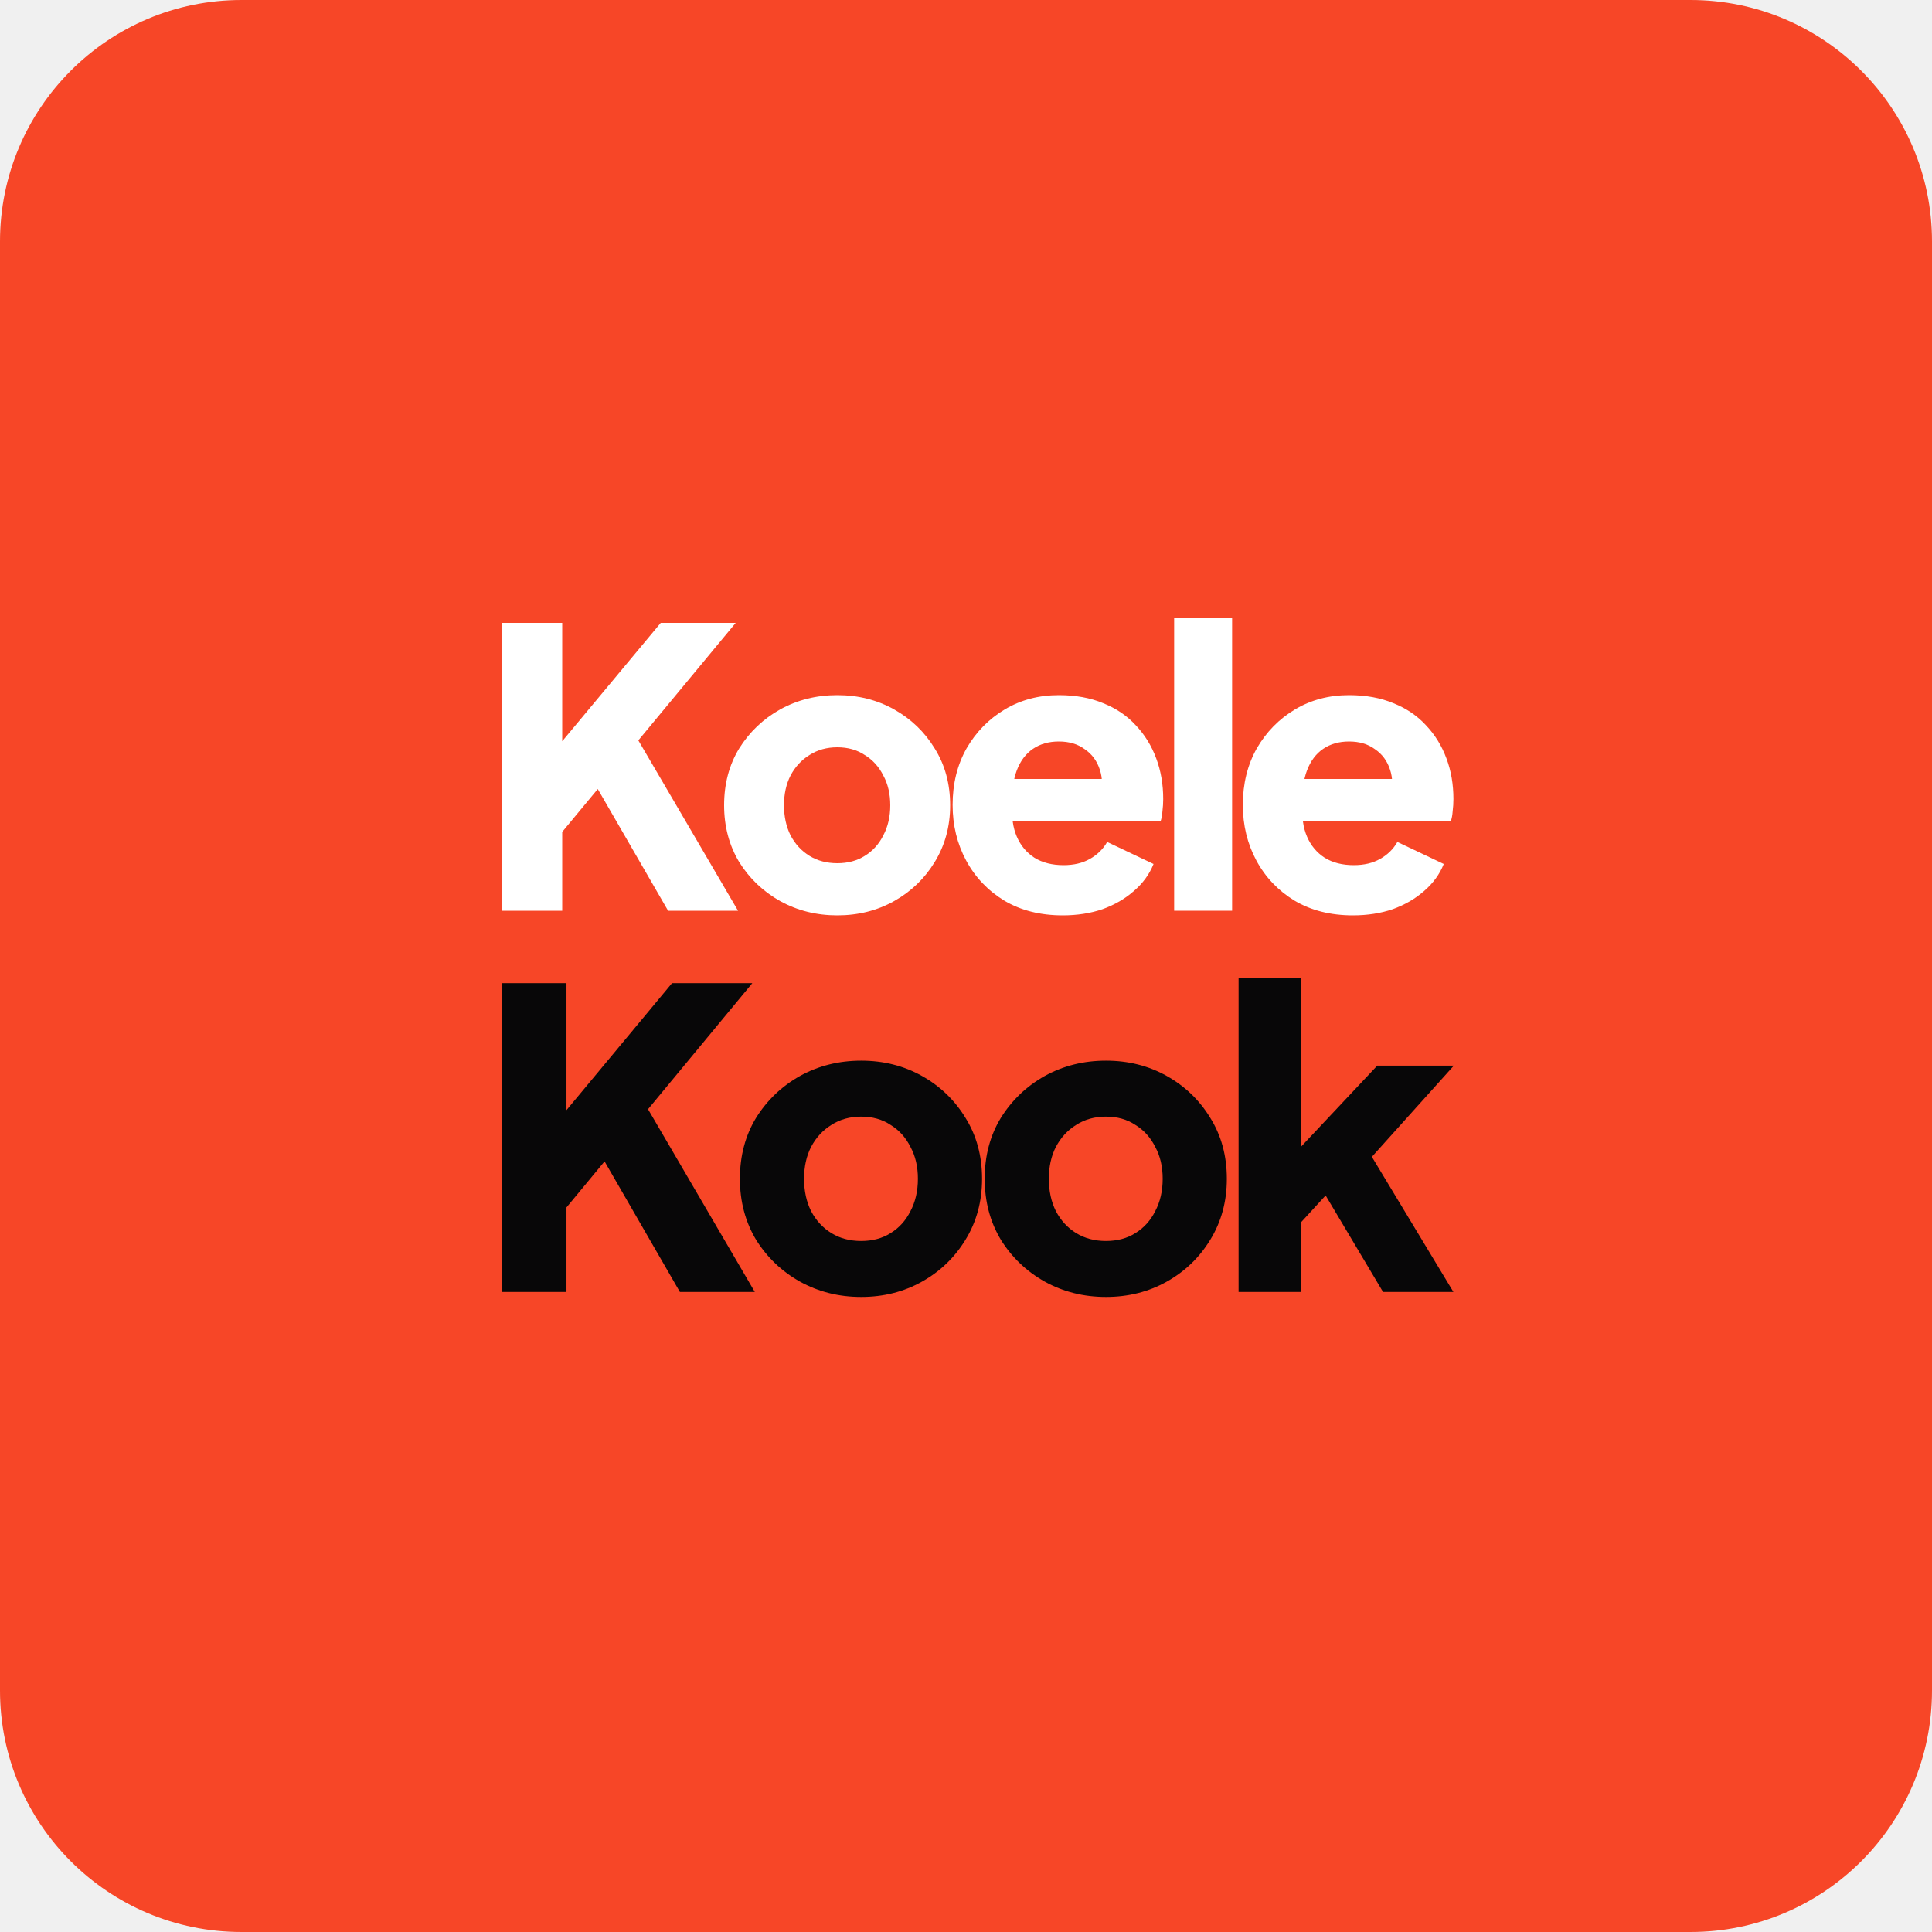
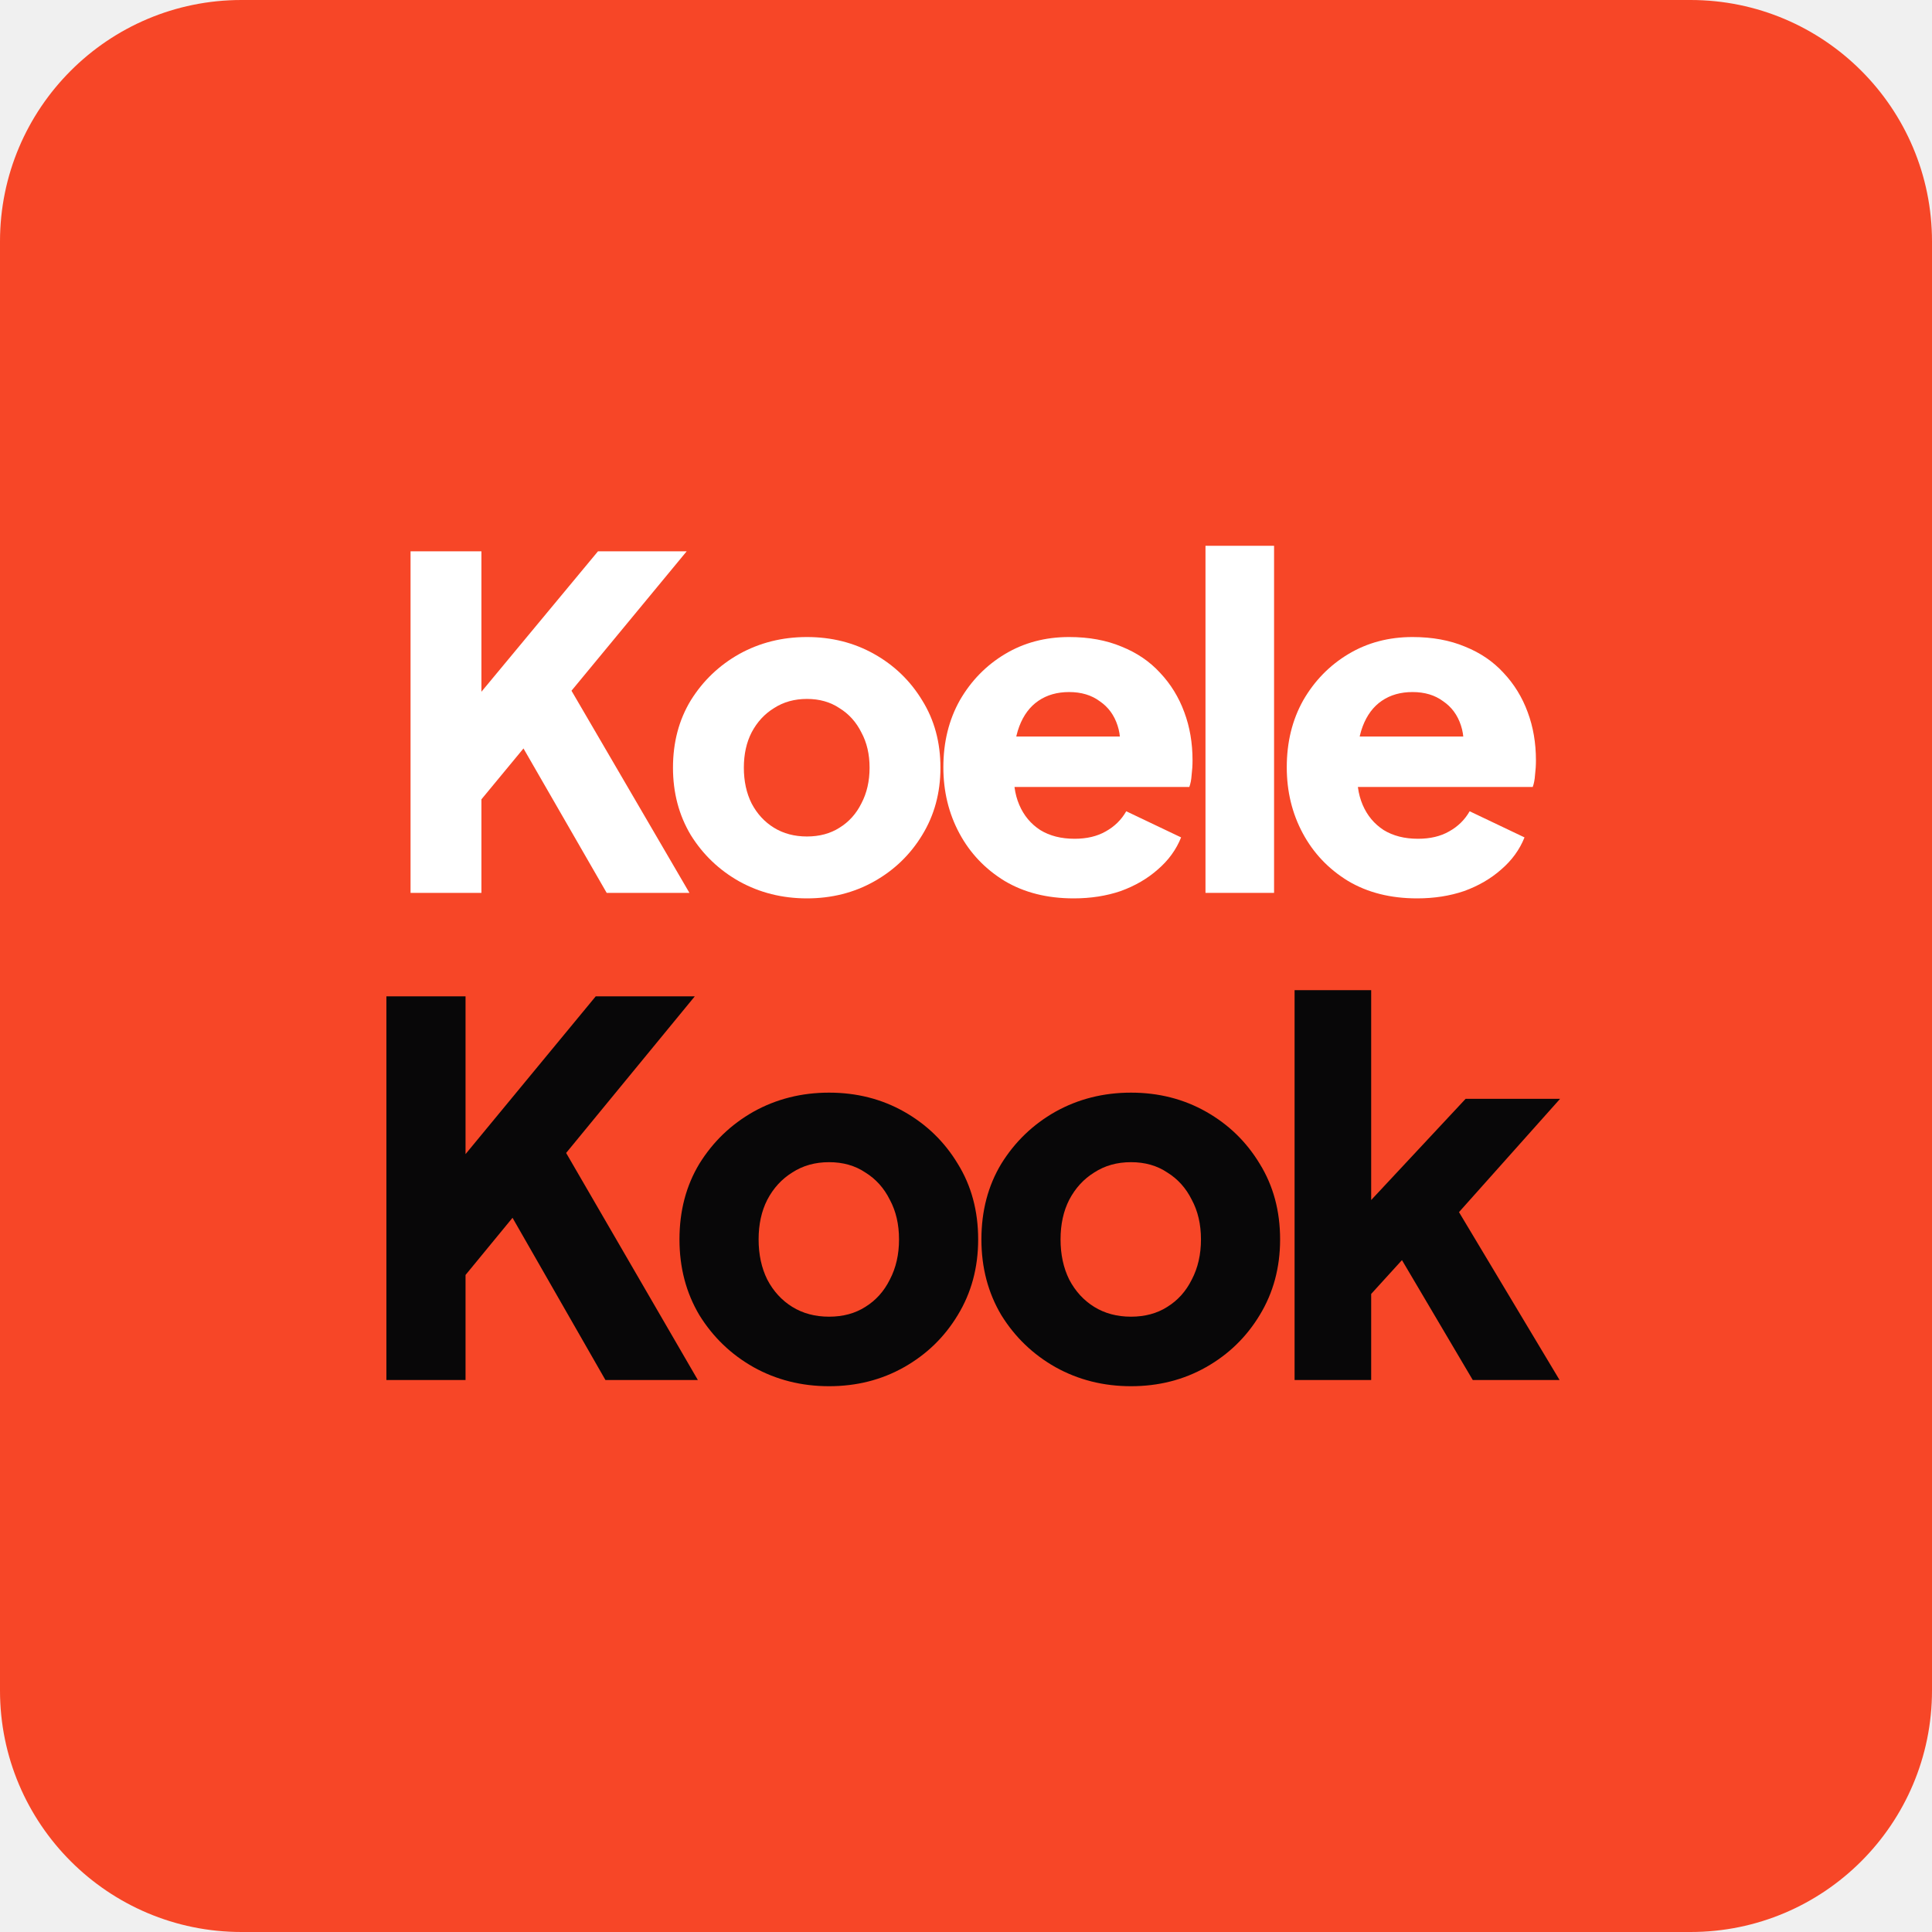
<svg xmlns="http://www.w3.org/2000/svg" width="400" height="400" viewBox="0 0 400 400" fill="none">
  <rect width="400" height="400" rx="50" fill="#F74627" />
-   <path d="M104 267.49V203.55H117.283V235.563L113.598 234.276L139.137 203.55H155.763L130.481 234.104L131.252 224.663L156.277 267.49H140.765L125.168 240.455L117.283 249.982V267.49H104Z" fill="#080708" />
-   <path d="M178.301 268.52C173.673 268.52 169.445 267.462 165.617 265.344C161.847 263.227 158.819 260.338 156.533 256.676C154.305 252.957 153.191 248.751 153.191 244.06C153.191 239.311 154.305 235.105 156.533 231.443C158.819 227.781 161.847 224.892 165.617 222.775C169.445 220.658 173.673 219.599 178.301 219.599C182.929 219.599 187.128 220.658 190.899 222.775C194.67 224.892 197.669 227.781 199.897 231.443C202.183 235.105 203.325 239.311 203.325 244.06C203.325 248.751 202.183 252.957 199.897 256.676C197.669 260.338 194.67 263.227 190.899 265.344C187.128 267.462 182.929 268.52 178.301 268.52ZM178.301 256.934C180.643 256.934 182.672 256.39 184.386 255.303C186.157 254.216 187.528 252.699 188.499 250.754C189.528 248.809 190.042 246.577 190.042 244.06C190.042 241.542 189.528 239.339 188.499 237.451C187.528 235.506 186.157 233.989 184.386 232.902C182.672 231.758 180.643 231.186 178.301 231.186C175.958 231.186 173.902 231.758 172.131 232.902C170.359 233.989 168.96 235.506 167.931 237.451C166.96 239.339 166.474 241.542 166.474 244.06C166.474 246.577 166.96 248.809 167.931 250.754C168.96 252.699 170.359 254.216 172.131 255.303C173.902 256.39 175.958 256.934 178.301 256.934Z" fill="#080708" />
-   <path d="M228.981 268.52C224.353 268.52 220.125 267.462 216.297 265.344C212.527 263.227 209.498 260.338 207.213 256.676C204.985 252.957 203.871 248.751 203.871 244.06C203.871 239.311 204.985 235.105 207.213 231.443C209.498 227.781 212.527 224.892 216.297 222.775C220.125 220.658 224.353 219.599 228.981 219.599C233.609 219.599 237.808 220.658 241.579 222.775C245.349 224.892 248.349 227.781 250.577 231.443C252.862 235.105 254.005 239.311 254.005 244.06C254.005 248.751 252.862 252.957 250.577 256.676C248.349 260.338 245.349 263.227 241.579 265.344C237.808 267.462 233.609 268.52 228.981 268.52ZM228.981 256.934C231.323 256.934 233.352 256.39 235.066 255.303C236.837 254.216 238.208 252.699 239.179 250.754C240.207 248.809 240.722 246.577 240.722 244.06C240.722 241.542 240.207 239.339 239.179 237.451C238.208 235.506 236.837 233.989 235.066 232.902C233.352 231.758 231.323 231.186 228.981 231.186C226.638 231.186 224.582 231.758 222.81 232.902C221.039 233.989 219.64 235.506 218.611 237.451C217.64 239.339 217.154 241.542 217.154 244.06C217.154 246.577 217.64 248.809 218.611 250.754C219.64 252.699 221.039 254.216 222.81 255.303C224.582 256.39 226.638 256.934 228.981 256.934Z" fill="#080708" />
-   <path d="M256.436 267.49V202.52H269.291V244.146L264.492 242.601L285.146 220.629H301L284.031 239.511L300.914 267.49H286.345L272.205 243.716L279.661 241.828L265.349 257.448L269.291 249.982V267.49H256.436Z" fill="#080708" />
-   <path d="M104 188.56V128.96H116.4V158.8L112.96 157.6L136.8 128.96H152.32L128.72 157.44L129.44 148.64L152.8 188.56H138.32L123.76 163.36L116.4 172.24V188.56H104Z" fill="white" />
-   <path d="M173.359 189.52C169.039 189.52 165.093 188.533 161.519 186.56C157.999 184.587 155.173 181.893 153.039 178.48C150.959 175.013 149.919 171.093 149.919 166.72C149.919 162.293 150.959 158.373 153.039 154.96C155.173 151.547 157.999 148.853 161.519 146.88C165.093 144.907 169.039 143.92 173.359 143.92C177.679 143.92 181.599 144.907 185.119 146.88C188.639 148.853 191.439 151.547 193.519 154.96C195.653 158.373 196.719 162.293 196.719 166.72C196.719 171.093 195.653 175.013 193.519 178.48C191.439 181.893 188.639 184.587 185.119 186.56C181.599 188.533 177.679 189.52 173.359 189.52ZM173.359 178.72C175.546 178.72 177.439 178.213 179.039 177.2C180.693 176.187 181.973 174.773 182.879 172.96C183.839 171.147 184.319 169.067 184.319 166.72C184.319 164.373 183.839 162.32 182.879 160.56C181.973 158.747 180.693 157.333 179.039 156.32C177.439 155.253 175.546 154.72 173.359 154.72C171.173 154.72 169.253 155.253 167.599 156.32C165.946 157.333 164.639 158.747 163.679 160.56C162.773 162.32 162.319 164.373 162.319 166.72C162.319 169.067 162.773 171.147 163.679 172.96C164.639 174.773 165.946 176.187 167.599 177.2C169.253 178.213 171.173 178.72 173.359 178.72Z" fill="white" />
-   <path d="M220.029 189.52C215.389 189.52 211.362 188.507 207.949 186.48C204.535 184.4 201.895 181.627 200.029 178.16C198.162 174.693 197.229 170.853 197.229 166.64C197.229 162.267 198.189 158.373 200.109 154.96C202.082 151.547 204.722 148.853 208.029 146.88C211.335 144.907 215.069 143.92 219.229 143.92C222.695 143.92 225.762 144.48 228.429 145.6C231.095 146.667 233.335 148.187 235.149 150.16C237.015 152.133 238.429 154.427 239.389 157.04C240.349 159.6 240.829 162.4 240.829 165.44C240.829 166.293 240.775 167.147 240.669 168C240.615 168.8 240.482 169.493 240.269 170.08H207.549V161.28H233.469L227.789 165.44C228.322 163.147 228.295 161.12 227.709 159.36C227.122 157.547 226.082 156.133 224.589 155.12C223.149 154.053 221.362 153.52 219.229 153.52C217.149 153.52 215.362 154.027 213.869 155.04C212.375 156.053 211.255 157.547 210.509 159.52C209.762 161.493 209.469 163.893 209.629 166.72C209.415 169.173 209.709 171.333 210.509 173.2C211.309 175.067 212.535 176.533 214.189 177.6C215.842 178.613 217.842 179.12 220.189 179.12C222.322 179.12 224.135 178.693 225.629 177.84C227.175 176.987 228.375 175.813 229.229 174.32L238.829 178.88C237.975 181.013 236.615 182.88 234.749 184.48C232.935 186.08 230.775 187.333 228.269 188.24C225.762 189.093 223.015 189.52 220.029 189.52Z" fill="white" />
-   <path d="M243.095 188.56V128H255.095V188.56H243.095Z" fill="white" />
-   <path d="M280.116 189.52C275.476 189.52 271.45 188.507 268.036 186.48C264.623 184.4 261.983 181.627 260.116 178.16C258.25 174.693 257.316 170.853 257.316 166.64C257.316 162.267 258.276 158.373 260.196 154.96C262.17 151.547 264.81 148.853 268.116 146.88C271.423 144.907 275.156 143.92 279.316 143.92C282.783 143.92 285.85 144.48 288.516 145.6C291.183 146.667 293.423 148.187 295.236 150.16C297.103 152.133 298.516 154.427 299.476 157.04C300.436 159.6 300.916 162.4 300.916 165.44C300.916 166.293 300.863 167.147 300.756 168C300.703 168.8 300.57 169.493 300.356 170.08H267.636V161.28H293.556L287.876 165.44C288.41 163.147 288.383 161.12 287.796 159.36C287.21 157.547 286.17 156.133 284.676 155.12C283.236 154.053 281.45 153.52 279.316 153.52C277.236 153.52 275.45 154.027 273.956 155.04C272.463 156.053 271.343 157.547 270.596 159.52C269.85 161.493 269.556 163.893 269.716 166.72C269.503 169.173 269.796 171.333 270.596 173.2C271.396 175.067 272.623 176.533 274.276 177.6C275.93 178.613 277.93 179.12 280.276 179.12C282.41 179.12 284.223 178.693 285.716 177.84C287.263 176.987 288.463 175.813 289.316 174.32L298.916 178.88C298.063 181.013 296.703 182.88 294.836 184.48C293.023 186.08 290.863 187.333 288.356 188.24C285.85 189.093 283.103 189.52 280.116 189.52Z" fill="white" />
+   <path d="M80 285.72V206.28H96.385V246.053L91.84 244.454L123.341 206.28H143.849L112.665 244.241L113.616 232.511L144.484 285.72H125.35L106.111 252.131L96.385 263.967V285.72H80Z" fill="#080708" />
+   <path d="M171.65 287C165.942 287 160.727 285.685 156.005 283.055C151.354 280.424 147.619 276.834 144.8 272.285C142.051 267.664 140.677 262.439 140.677 256.61C140.677 250.71 142.051 245.485 144.8 240.935C147.619 236.385 151.354 232.795 156.005 230.165C160.727 227.535 165.942 226.22 171.65 226.22C177.359 226.22 182.539 227.535 187.19 230.165C191.841 232.795 195.541 236.385 198.289 240.935C201.108 245.485 202.518 250.71 202.518 256.61C202.518 262.439 201.108 267.664 198.289 272.285C195.541 276.834 191.841 280.424 187.19 283.055C182.539 285.685 177.359 287 171.65 287ZM171.65 272.605C174.54 272.605 177.042 271.929 179.156 270.579C181.34 269.228 183.032 267.344 184.23 264.927C185.498 262.51 186.133 259.738 186.133 256.61C186.133 253.482 185.498 250.745 184.23 248.399C183.032 245.982 181.34 244.098 179.156 242.748C177.042 241.326 174.54 240.615 171.65 240.615C168.761 240.615 166.224 241.326 164.039 242.748C161.854 244.098 160.128 245.982 158.859 248.399C157.661 250.745 157.062 253.482 157.062 256.61C157.062 259.738 157.661 262.51 158.859 264.927C160.128 267.344 161.854 269.228 164.039 270.579C166.224 271.929 168.761 272.605 171.65 272.605Z" fill="#080708" />
+   <path d="M234.164 287C228.456 287 223.241 285.685 218.519 283.055C213.868 280.424 210.133 276.834 207.314 272.285C204.565 267.664 203.191 262.439 203.191 256.61C203.191 250.71 204.565 245.485 207.314 240.935C210.133 236.385 213.868 232.795 218.519 230.165C223.241 227.535 228.456 226.22 234.164 226.22C239.873 226.22 245.052 227.535 249.704 230.165C254.355 232.795 258.055 236.385 260.803 240.935C263.622 245.485 265.032 250.71 265.032 256.61C265.032 262.439 263.622 267.664 260.803 272.285C258.055 276.834 254.355 280.424 249.704 283.055C245.052 285.685 239.873 287 234.164 287ZM234.164 272.605C237.054 272.605 239.555 271.929 241.67 270.579C243.854 269.228 245.546 267.344 246.744 264.927C248.012 262.51 248.647 259.738 248.647 256.61C248.647 253.482 248.012 250.745 246.744 248.399C245.546 245.982 243.854 244.098 241.67 242.748C239.555 241.326 237.054 240.615 234.164 240.615C231.275 240.615 228.738 241.326 226.553 242.748C224.368 244.098 222.642 245.982 221.373 248.399C220.175 250.745 219.576 253.482 219.576 256.61C219.576 259.738 220.175 262.51 221.373 264.927C222.642 267.344 224.368 269.228 226.553 270.579C228.738 271.929 231.275 272.605 234.164 272.605Z" fill="#080708" />
+   <path d="M268.03 285.72V205H283.887V256.717L277.967 254.797L303.444 227.499H323L302.069 250.958L322.894 285.72H304.923L287.481 256.183L296.678 253.837L279.024 273.244L283.887 263.967V285.72H268.03Z" fill="#080708" />
+   <path d="M85 184.861V114.139H99.672V149.547L95.602 148.124L123.81 114.139H142.174L114.25 147.934L115.102 137.492L142.742 184.861H125.609L108.381 154.958L99.672 165.495V184.861H85Z" fill="white" />
+   <path d="M167.069 186C161.957 186 157.288 184.829 153.059 182.488C148.894 180.146 145.55 176.95 143.026 172.9C140.564 168.786 139.334 164.135 139.334 158.945C139.334 153.693 140.564 149.041 143.026 144.991C145.55 140.941 148.894 137.745 153.059 135.403C157.288 133.062 161.957 131.891 167.069 131.891C172.181 131.891 176.819 133.062 180.984 135.403C185.149 137.745 188.462 140.941 190.923 144.991C193.448 149.041 194.71 153.693 194.71 158.945C194.71 164.135 193.448 168.786 190.923 172.9C188.462 176.95 185.149 180.146 180.984 182.488C176.819 184.829 172.181 186 167.069 186ZM167.069 173.185C169.656 173.185 171.897 172.583 173.79 171.381C175.746 170.179 177.261 168.502 178.334 166.35C179.469 164.198 180.037 161.73 180.037 158.945C180.037 156.161 179.469 153.724 178.334 151.636C177.261 149.484 175.746 147.807 173.79 146.605C171.897 145.339 169.656 144.706 167.069 144.706C164.482 144.706 162.21 145.339 160.254 146.605C158.297 147.807 156.751 149.484 155.615 151.636C154.542 153.724 154.006 156.161 154.006 158.945C154.006 161.73 154.542 164.198 155.615 166.35C156.751 168.502 158.297 170.179 160.254 171.381C162.21 172.583 164.482 173.185 167.069 173.185Z" fill="white" />
+   <path d="M222.29 186C216.8 186 212.036 184.798 207.997 182.393C203.958 179.925 200.834 176.634 198.625 172.52C196.417 168.407 195.312 163.85 195.312 158.85C195.312 153.661 196.448 149.041 198.72 144.991C201.055 140.941 204.179 137.745 208.091 135.403C212.004 133.062 216.421 131.891 221.344 131.891C225.446 131.891 229.074 132.555 232.23 133.884C235.385 135.15 238.035 136.954 240.181 139.295C242.39 141.637 244.062 144.358 245.198 147.459C246.334 150.497 246.902 153.819 246.902 157.427C246.902 158.439 246.839 159.452 246.712 160.464C246.649 161.414 246.492 162.236 246.239 162.932H207.523V152.49H238.193L231.472 157.427C232.103 154.705 232.072 152.3 231.378 150.212C230.683 148.06 229.453 146.383 227.686 145.181C225.982 143.915 223.868 143.282 221.344 143.282C218.883 143.282 216.769 143.883 215.002 145.086C213.235 146.288 211.909 148.06 211.026 150.402C210.142 152.743 209.795 155.591 209.985 158.945C209.732 161.857 210.079 164.42 211.026 166.635C211.972 168.85 213.424 170.59 215.38 171.856C217.336 173.058 219.703 173.659 222.48 173.659C225.004 173.659 227.15 173.153 228.917 172.14C230.747 171.128 232.166 169.736 233.176 167.964L244.535 173.375C243.526 175.906 241.916 178.121 239.708 180.02C237.562 181.918 235.006 183.405 232.04 184.481C229.074 185.494 225.824 186 222.29 186Z" fill="white" />
+   <path d="M249.583 184.861V113H263.782V184.861H249.583Z" fill="white" />
+   <path d="M293.389 186C287.898 186 283.134 184.798 279.095 182.393C275.056 179.925 271.932 176.634 269.724 172.52C267.515 168.407 266.411 163.85 266.411 158.85C266.411 153.661 267.546 149.041 269.818 144.991C272.153 140.941 275.277 137.745 279.19 135.403C283.102 133.062 287.52 131.891 292.442 131.891C296.544 131.891 300.172 132.555 303.328 133.884C306.483 135.15 309.134 136.954 311.279 139.295C313.488 141.637 315.16 144.358 316.296 147.459C317.432 150.497 318 153.819 318 157.427C318 158.439 317.937 159.452 317.811 160.464C317.748 161.414 317.59 162.236 317.337 162.932H278.622V152.49H309.291L302.57 157.427C303.202 154.705 303.17 152.3 302.476 150.212C301.782 148.06 300.551 146.383 298.784 145.181C297.08 143.915 294.966 143.282 292.442 143.282C289.981 143.282 287.867 143.883 286.1 145.086C284.333 146.288 283.008 148.06 282.124 150.402C281.241 152.743 280.893 155.591 281.083 158.945C280.83 161.857 281.177 164.42 282.124 166.635C283.071 168.85 284.522 170.59 286.478 171.856C288.435 173.058 290.801 173.659 293.578 173.659C296.102 173.659 298.248 173.153 300.015 172.14C301.845 171.128 303.265 169.736 304.274 167.964L315.634 173.375C314.624 175.906 313.015 178.121 310.806 180.02C308.66 181.918 306.104 183.405 303.138 184.481C300.172 185.494 296.922 186 293.389 186Z" fill="white" />
</svg>
